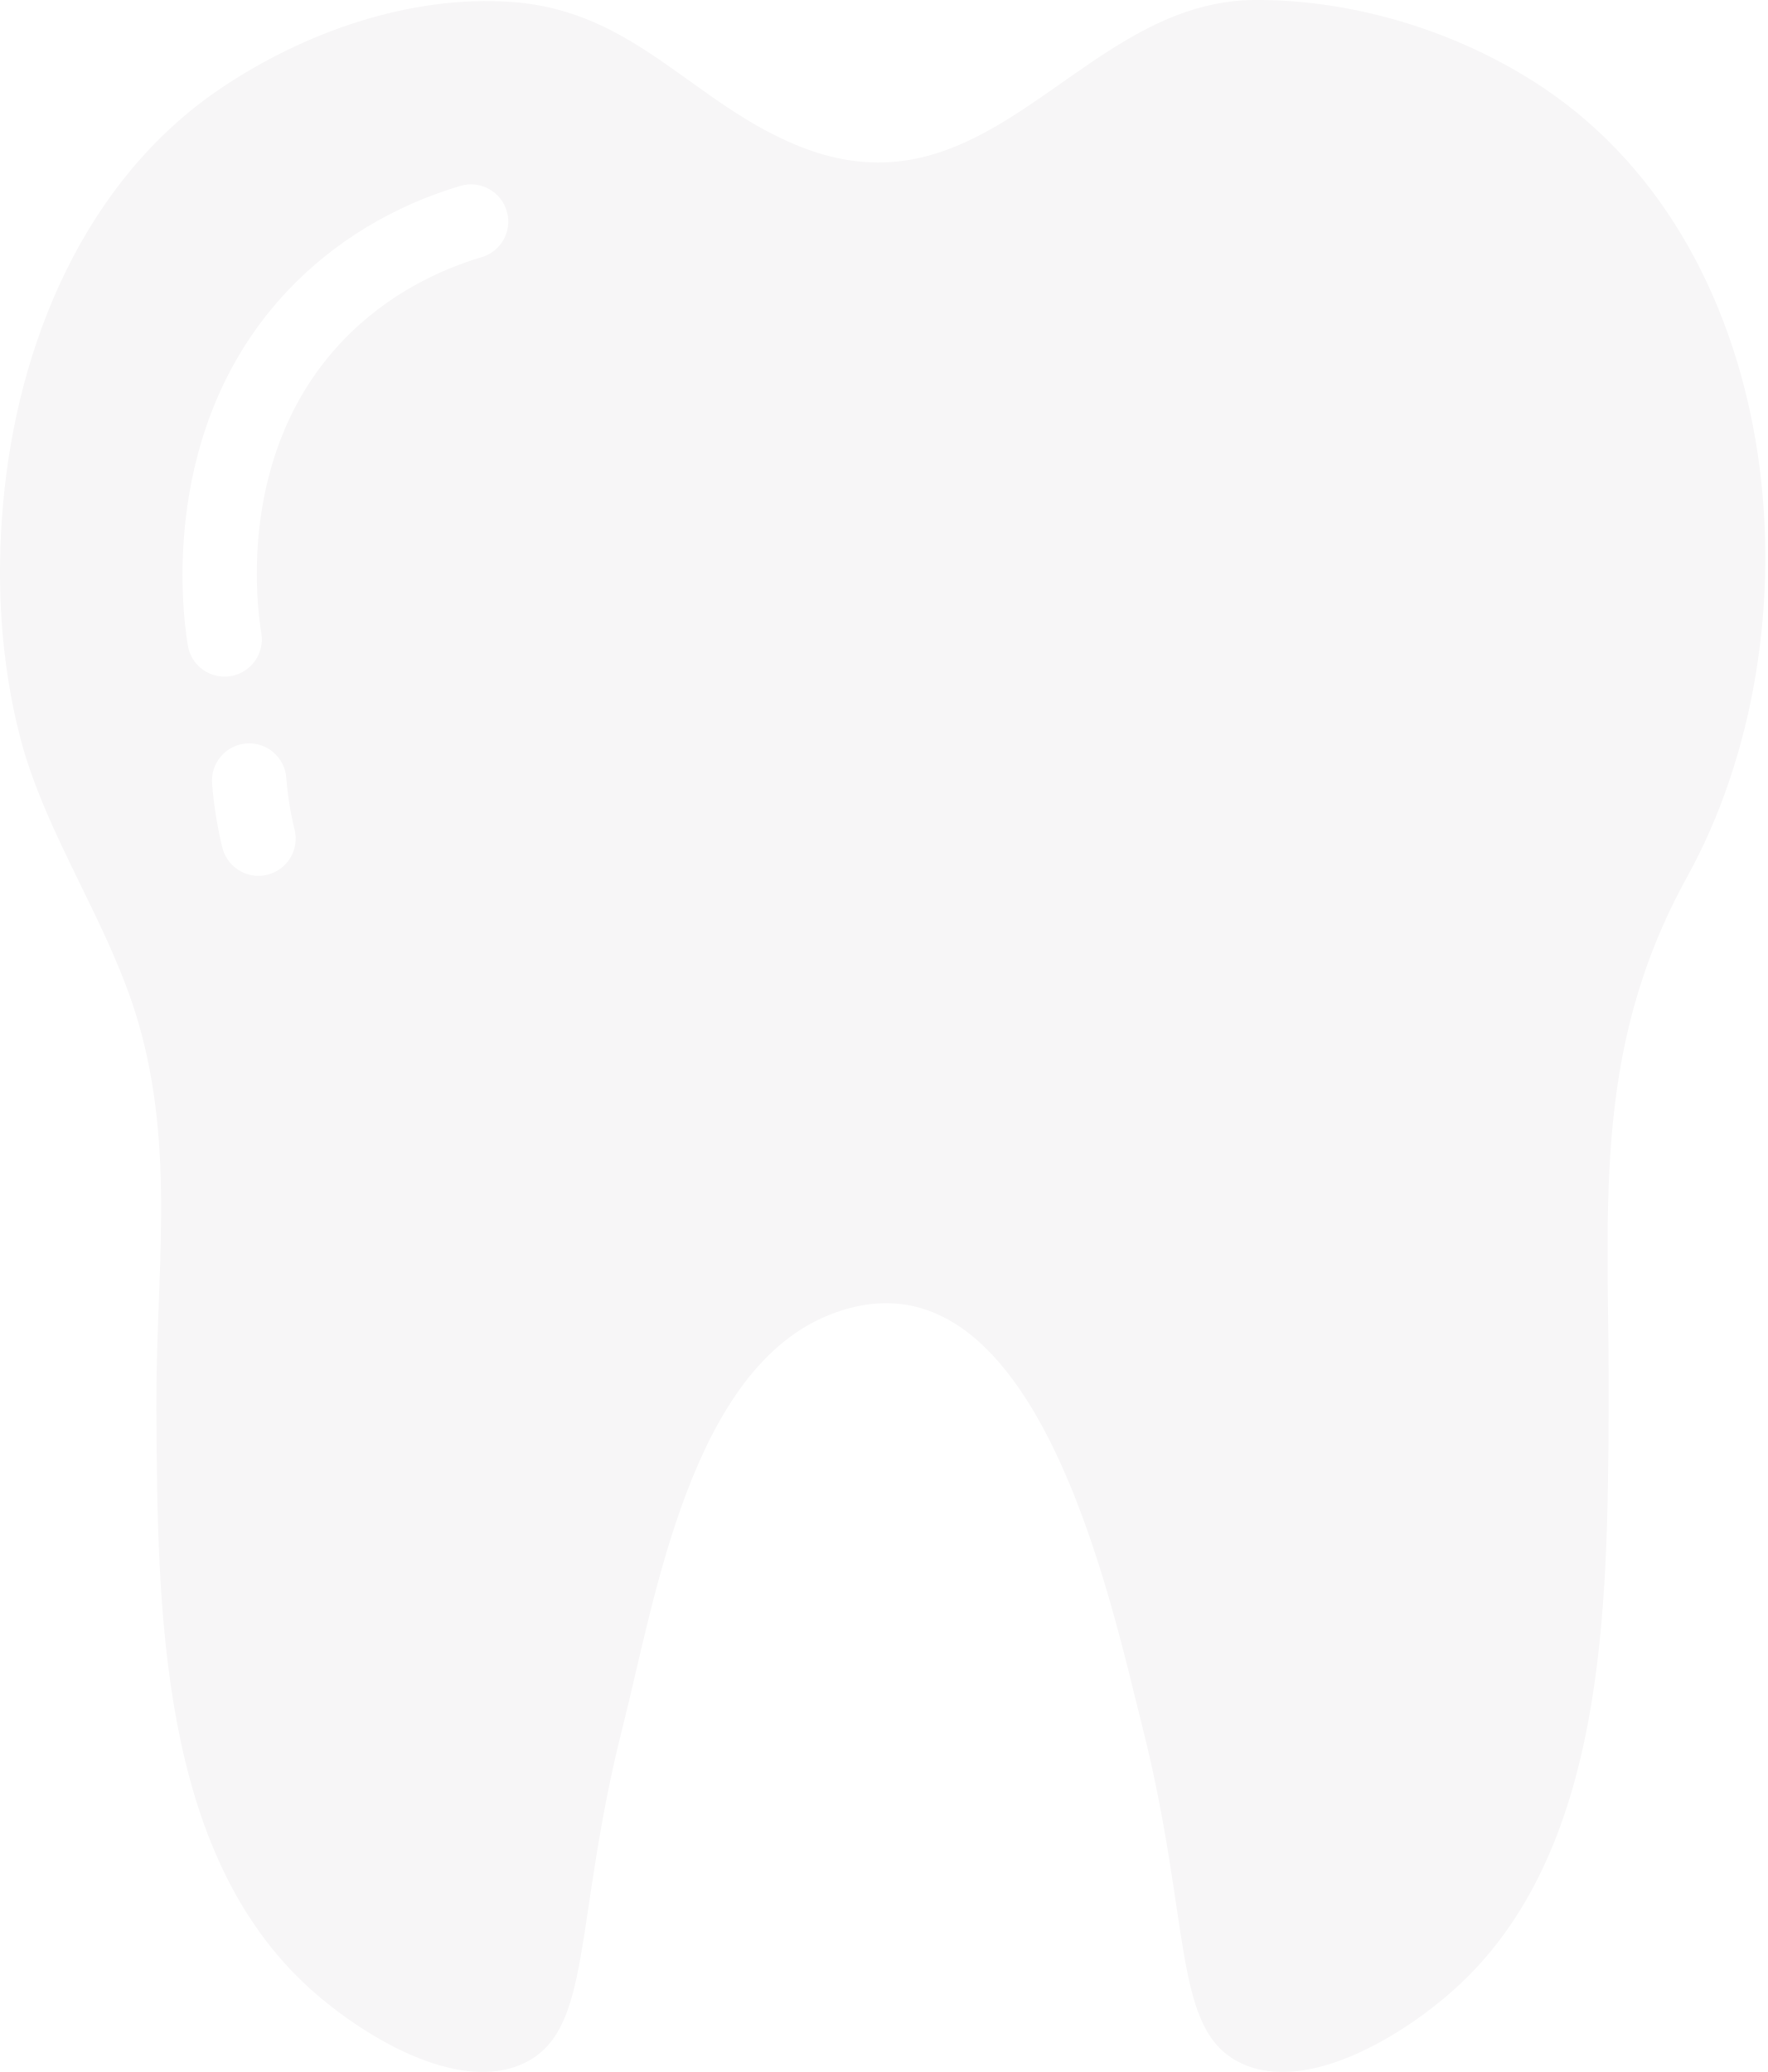
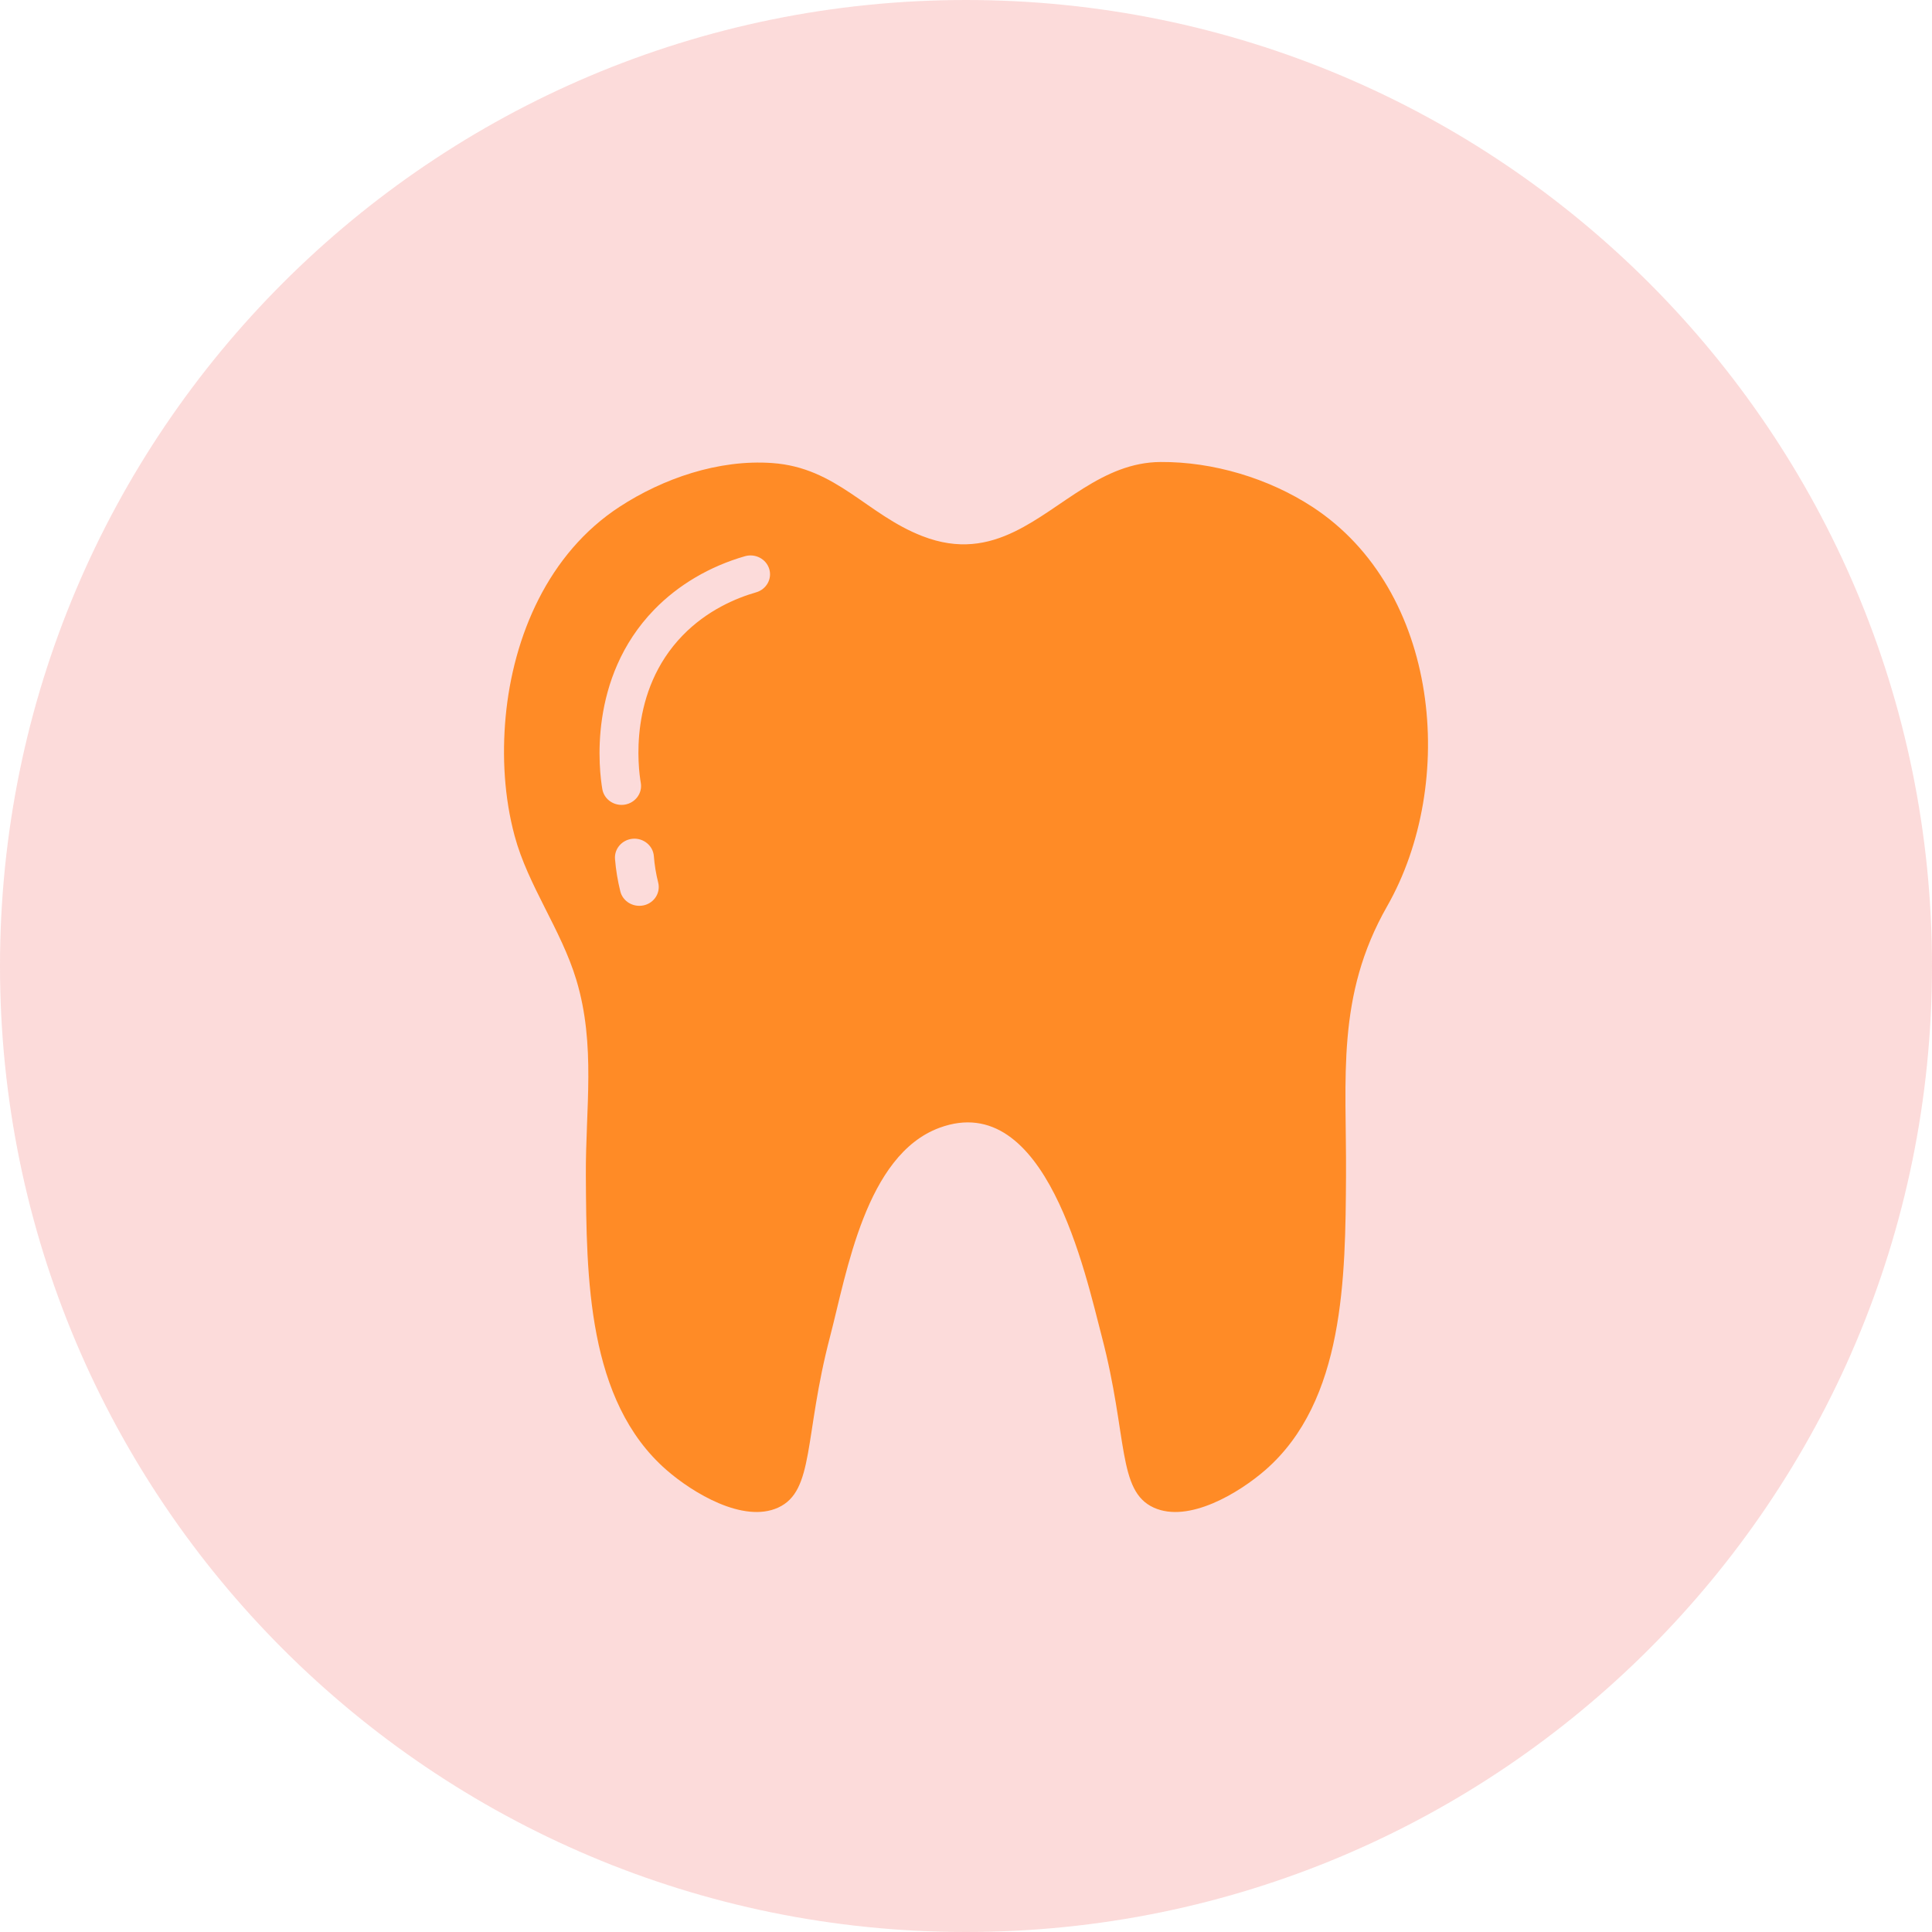
- <svg xmlns="http://www.w3.org/2000/svg" width="29" height="34" viewBox="0 0 29 34" fill="none">
-   <path d="M25.335 1.449C23.967 0.529 22.23 -0.012 20.579 0C18.749 0.013 17.497 1.507 16.008 2.252C15.168 2.673 14.253 2.856 13.116 2.401C11.37 1.702 10.429 0.181 8.408 0.033C6.721 -0.09 4.982 0.535 3.625 1.448C1.387 2.956 0.287 5.642 0.052 8.251C-0.064 9.532 0.007 10.859 0.333 12.107C0.752 13.716 1.79 15.141 2.266 16.765C2.886 18.884 2.553 20.952 2.566 23.109C2.584 26.398 2.606 30.397 5.091 32.637C5.916 33.381 7.501 34.371 8.592 33.858C9.739 33.319 9.399 31.562 10.221 28.321C10.746 26.246 11.338 22.438 13.651 21.559C16.992 20.289 18.226 26.296 18.74 28.321C19.561 31.562 19.221 33.319 20.368 33.858C21.46 34.371 23.045 33.381 23.87 32.637C26.353 30.397 26.375 26.398 26.395 23.11C26.412 19.943 26.076 17.297 27.683 14.387C29.881 10.405 29.349 4.151 25.335 1.449ZM4.385 14.354C4.337 14.366 4.288 14.372 4.24 14.372C3.965 14.372 3.715 14.184 3.647 13.905C3.564 13.562 3.507 13.209 3.48 12.856C3.454 12.52 3.705 12.226 4.041 12.2C4.376 12.173 4.671 12.425 4.697 12.761C4.719 13.049 4.765 13.336 4.834 13.616C4.914 13.945 4.713 14.275 4.385 14.354ZM7.903 4.22C7.277 4.406 6.369 4.799 5.602 5.614C3.896 7.426 4.208 9.912 4.288 10.392C4.343 10.725 4.118 11.039 3.785 11.095C3.751 11.1 3.717 11.103 3.684 11.103C3.39 11.103 3.132 10.892 3.082 10.593C2.986 10.013 2.612 7.01 4.712 4.778C5.466 3.976 6.449 3.378 7.554 3.05C7.878 2.955 8.218 3.139 8.314 3.462C8.411 3.784 8.226 4.124 7.903 4.22Z" fill="#F7F6F7" />
+ <svg xmlns="http://www.w3.org/2000/svg" width="46" height="46" viewBox="0 0 46 46" fill="none">
+   <circle cx="23" cy="23" r="23" fill="#F04F47" fill-opacity="0.2" />
+   <path d="M31.243 12.066C30.204 11.389 28.884 10.991 27.631 11C26.241 11.009 25.29 12.108 24.159 12.656C23.521 12.965 22.825 13.1 21.962 12.765C20.636 12.252 19.922 11.133 18.386 11.025C17.105 10.934 15.784 11.394 14.754 12.065C13.053 13.173 12.218 15.149 12.039 17.067C11.952 18.009 12.006 18.985 12.253 19.902C12.571 21.085 13.36 22.133 13.721 23.327C14.192 24.885 13.939 26.406 13.949 27.992C13.963 30.41 13.98 33.351 15.867 34.998C16.493 35.545 17.697 36.273 18.526 35.896C19.397 35.499 19.139 34.208 19.763 31.825C20.162 30.298 20.612 27.499 22.369 26.852C24.906 25.918 25.843 30.335 26.234 31.825C26.858 34.208 26.599 35.499 27.471 35.896C28.3 36.273 29.503 35.545 30.13 34.998C32.016 33.351 32.033 30.41 32.048 27.993C32.061 25.664 31.806 23.719 33.026 21.579C34.696 18.651 34.292 14.052 31.243 12.066ZM15.331 21.555C15.294 21.564 15.257 21.567 15.221 21.567C15.012 21.567 14.822 21.43 14.77 21.225C14.707 20.972 14.664 20.713 14.643 20.453C14.623 20.206 14.814 19.99 15.069 19.97C15.324 19.951 15.548 20.136 15.568 20.383C15.584 20.595 15.619 20.806 15.671 21.012C15.732 21.254 15.58 21.497 15.331 21.555ZM18.003 14.103C17.527 14.24 16.837 14.529 16.255 15.128C14.959 16.46 15.196 18.288 15.257 18.641C15.299 18.886 15.127 19.117 14.875 19.158C14.849 19.162 14.823 19.164 14.798 19.164C14.575 19.164 14.379 19.009 14.341 18.789C14.268 18.363 13.984 16.154 15.579 14.513C16.152 13.924 16.899 13.484 17.738 13.243C17.983 13.173 18.242 13.308 18.315 13.546C18.388 13.782 18.248 14.032 18.003 14.103Z" fill="#FF8B26" />
</svg>
